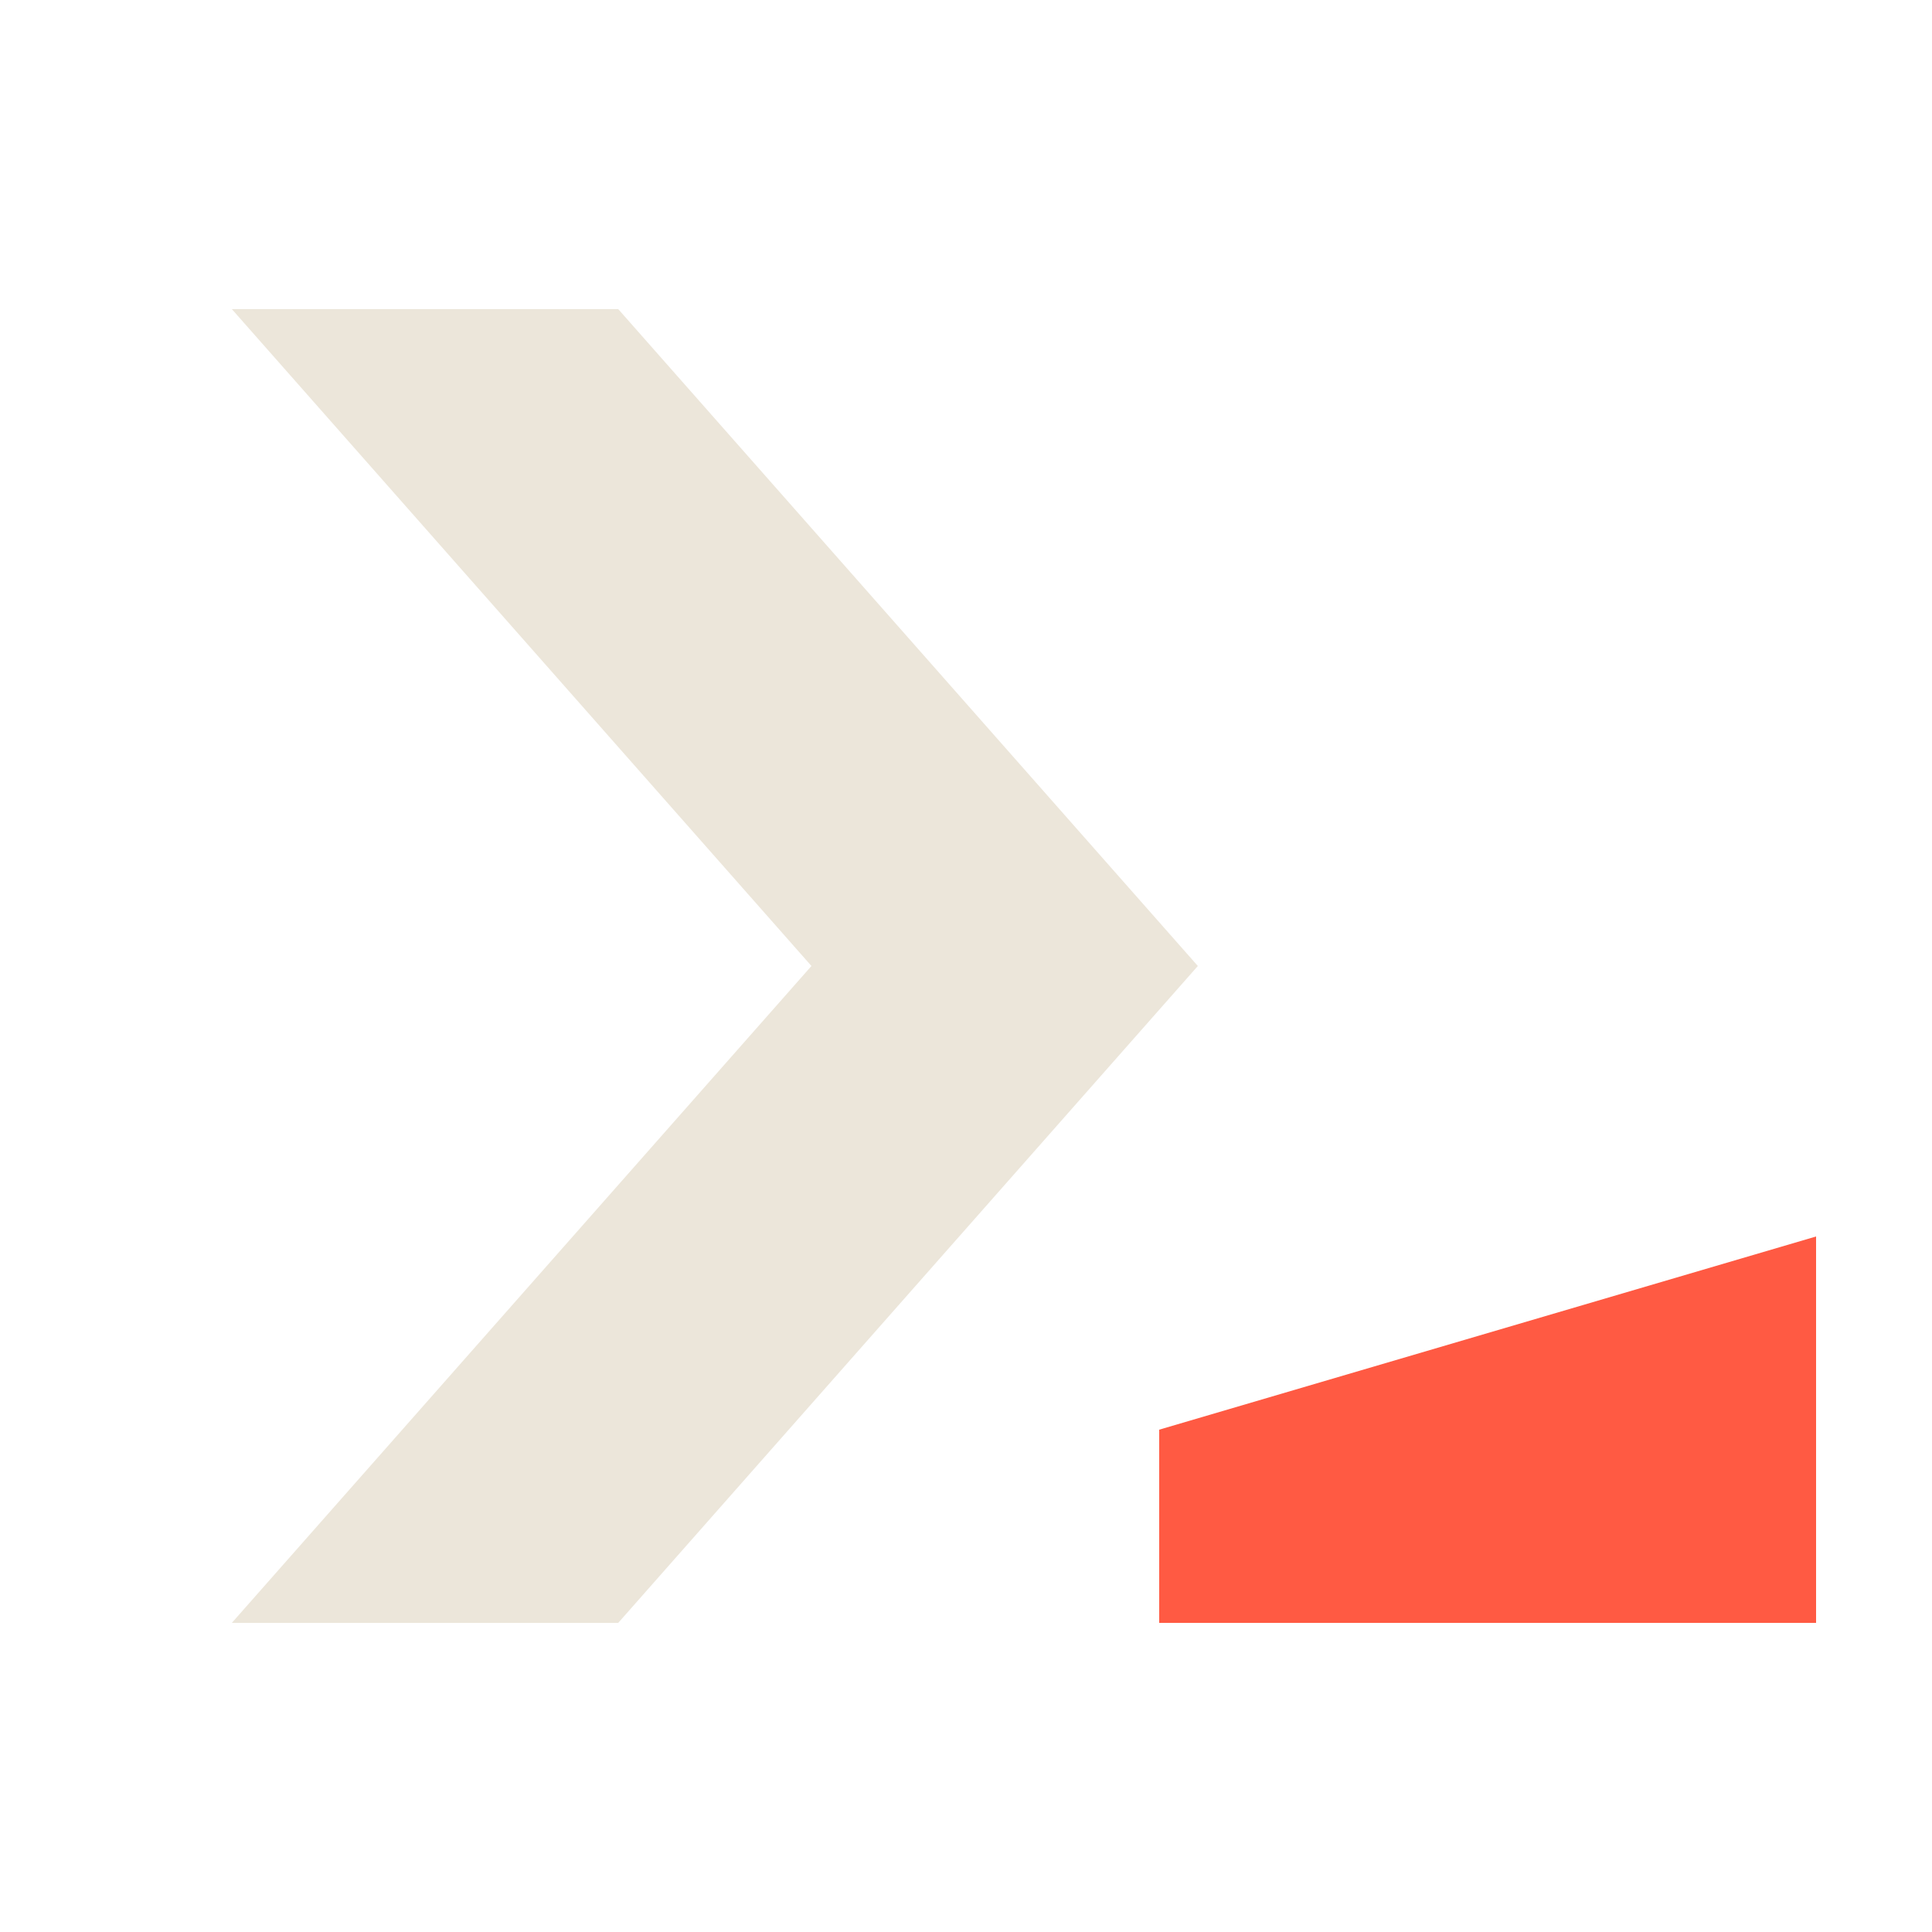
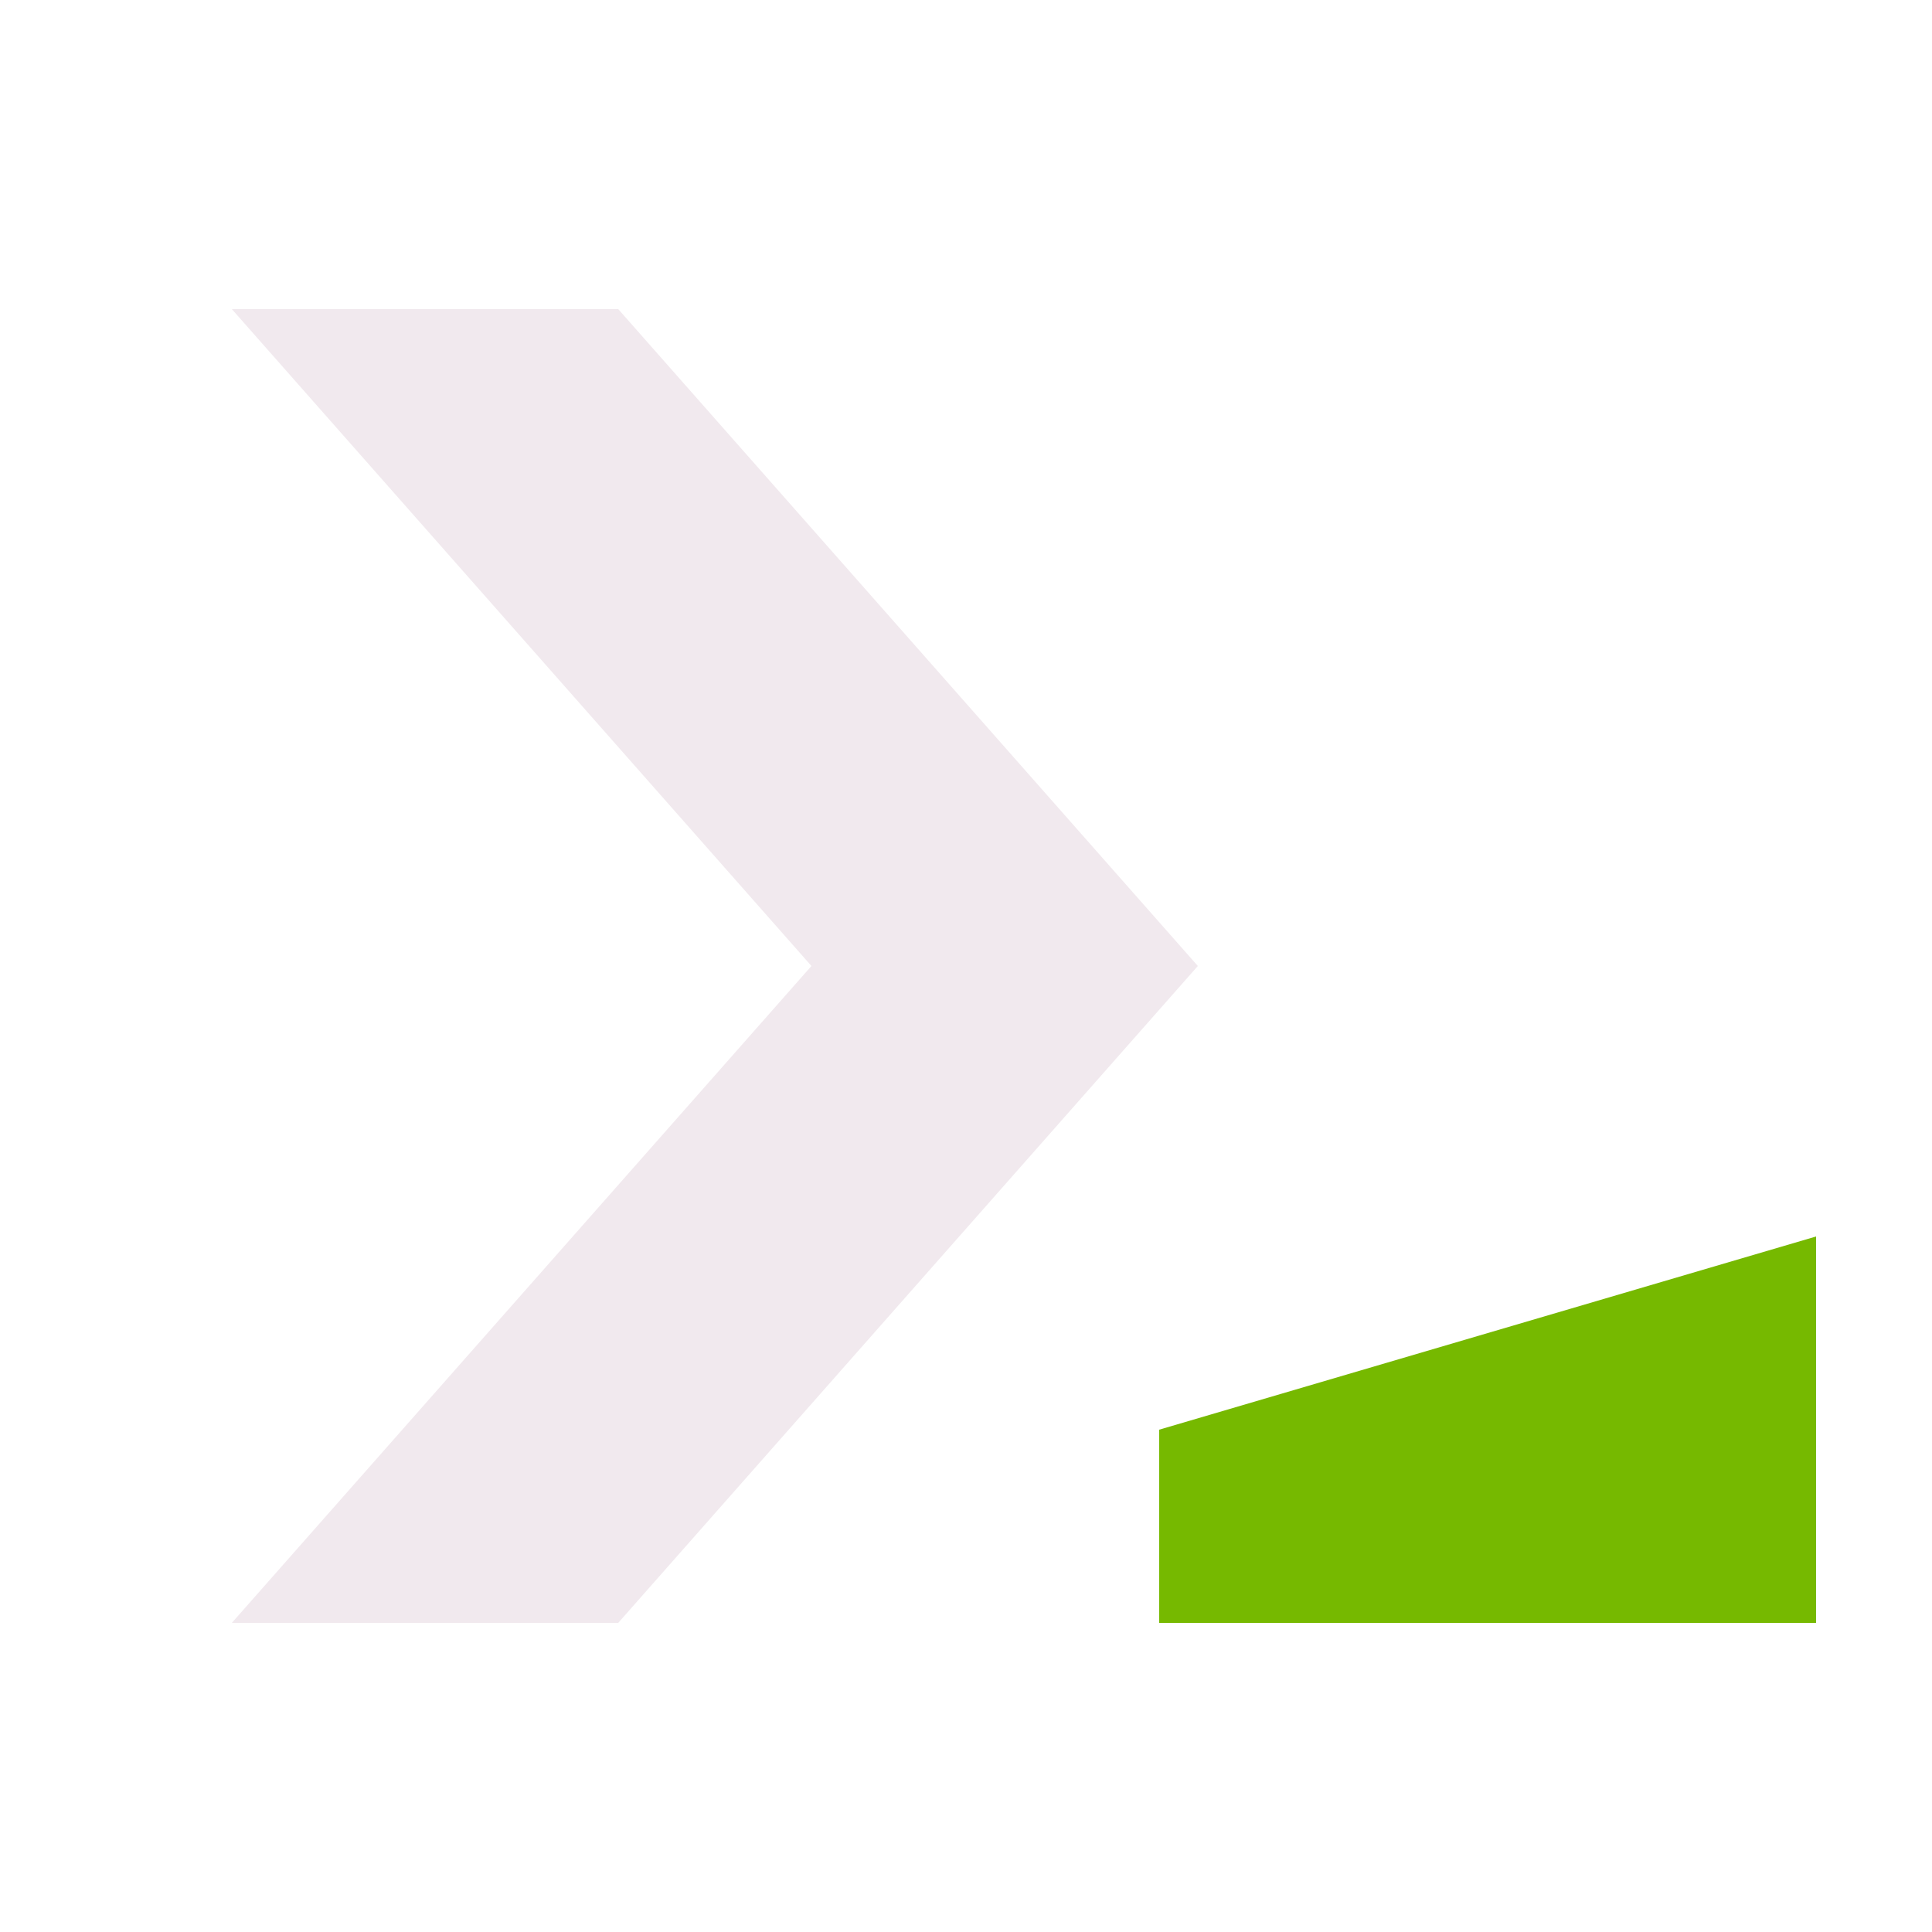
<svg xmlns="http://www.w3.org/2000/svg" viewBox="0 0 100 100" width="100" height="100" role="img" aria-label="humanize">
-   <polygon fill="#ece6da" points="12,16 32,16 62,50 32,84 12,84 42,50" />
-   <polygon fill="#ff5a43" points="60,84 94,84 94,64 60,74" />
+   <polygon fill="#f1e9ee" points="12,16 32,16 62,50 32,84 12,84 42,50" />
+   <polygon fill="#76b900" points="60,84 94,84 94,64 60,74" />
</svg>
